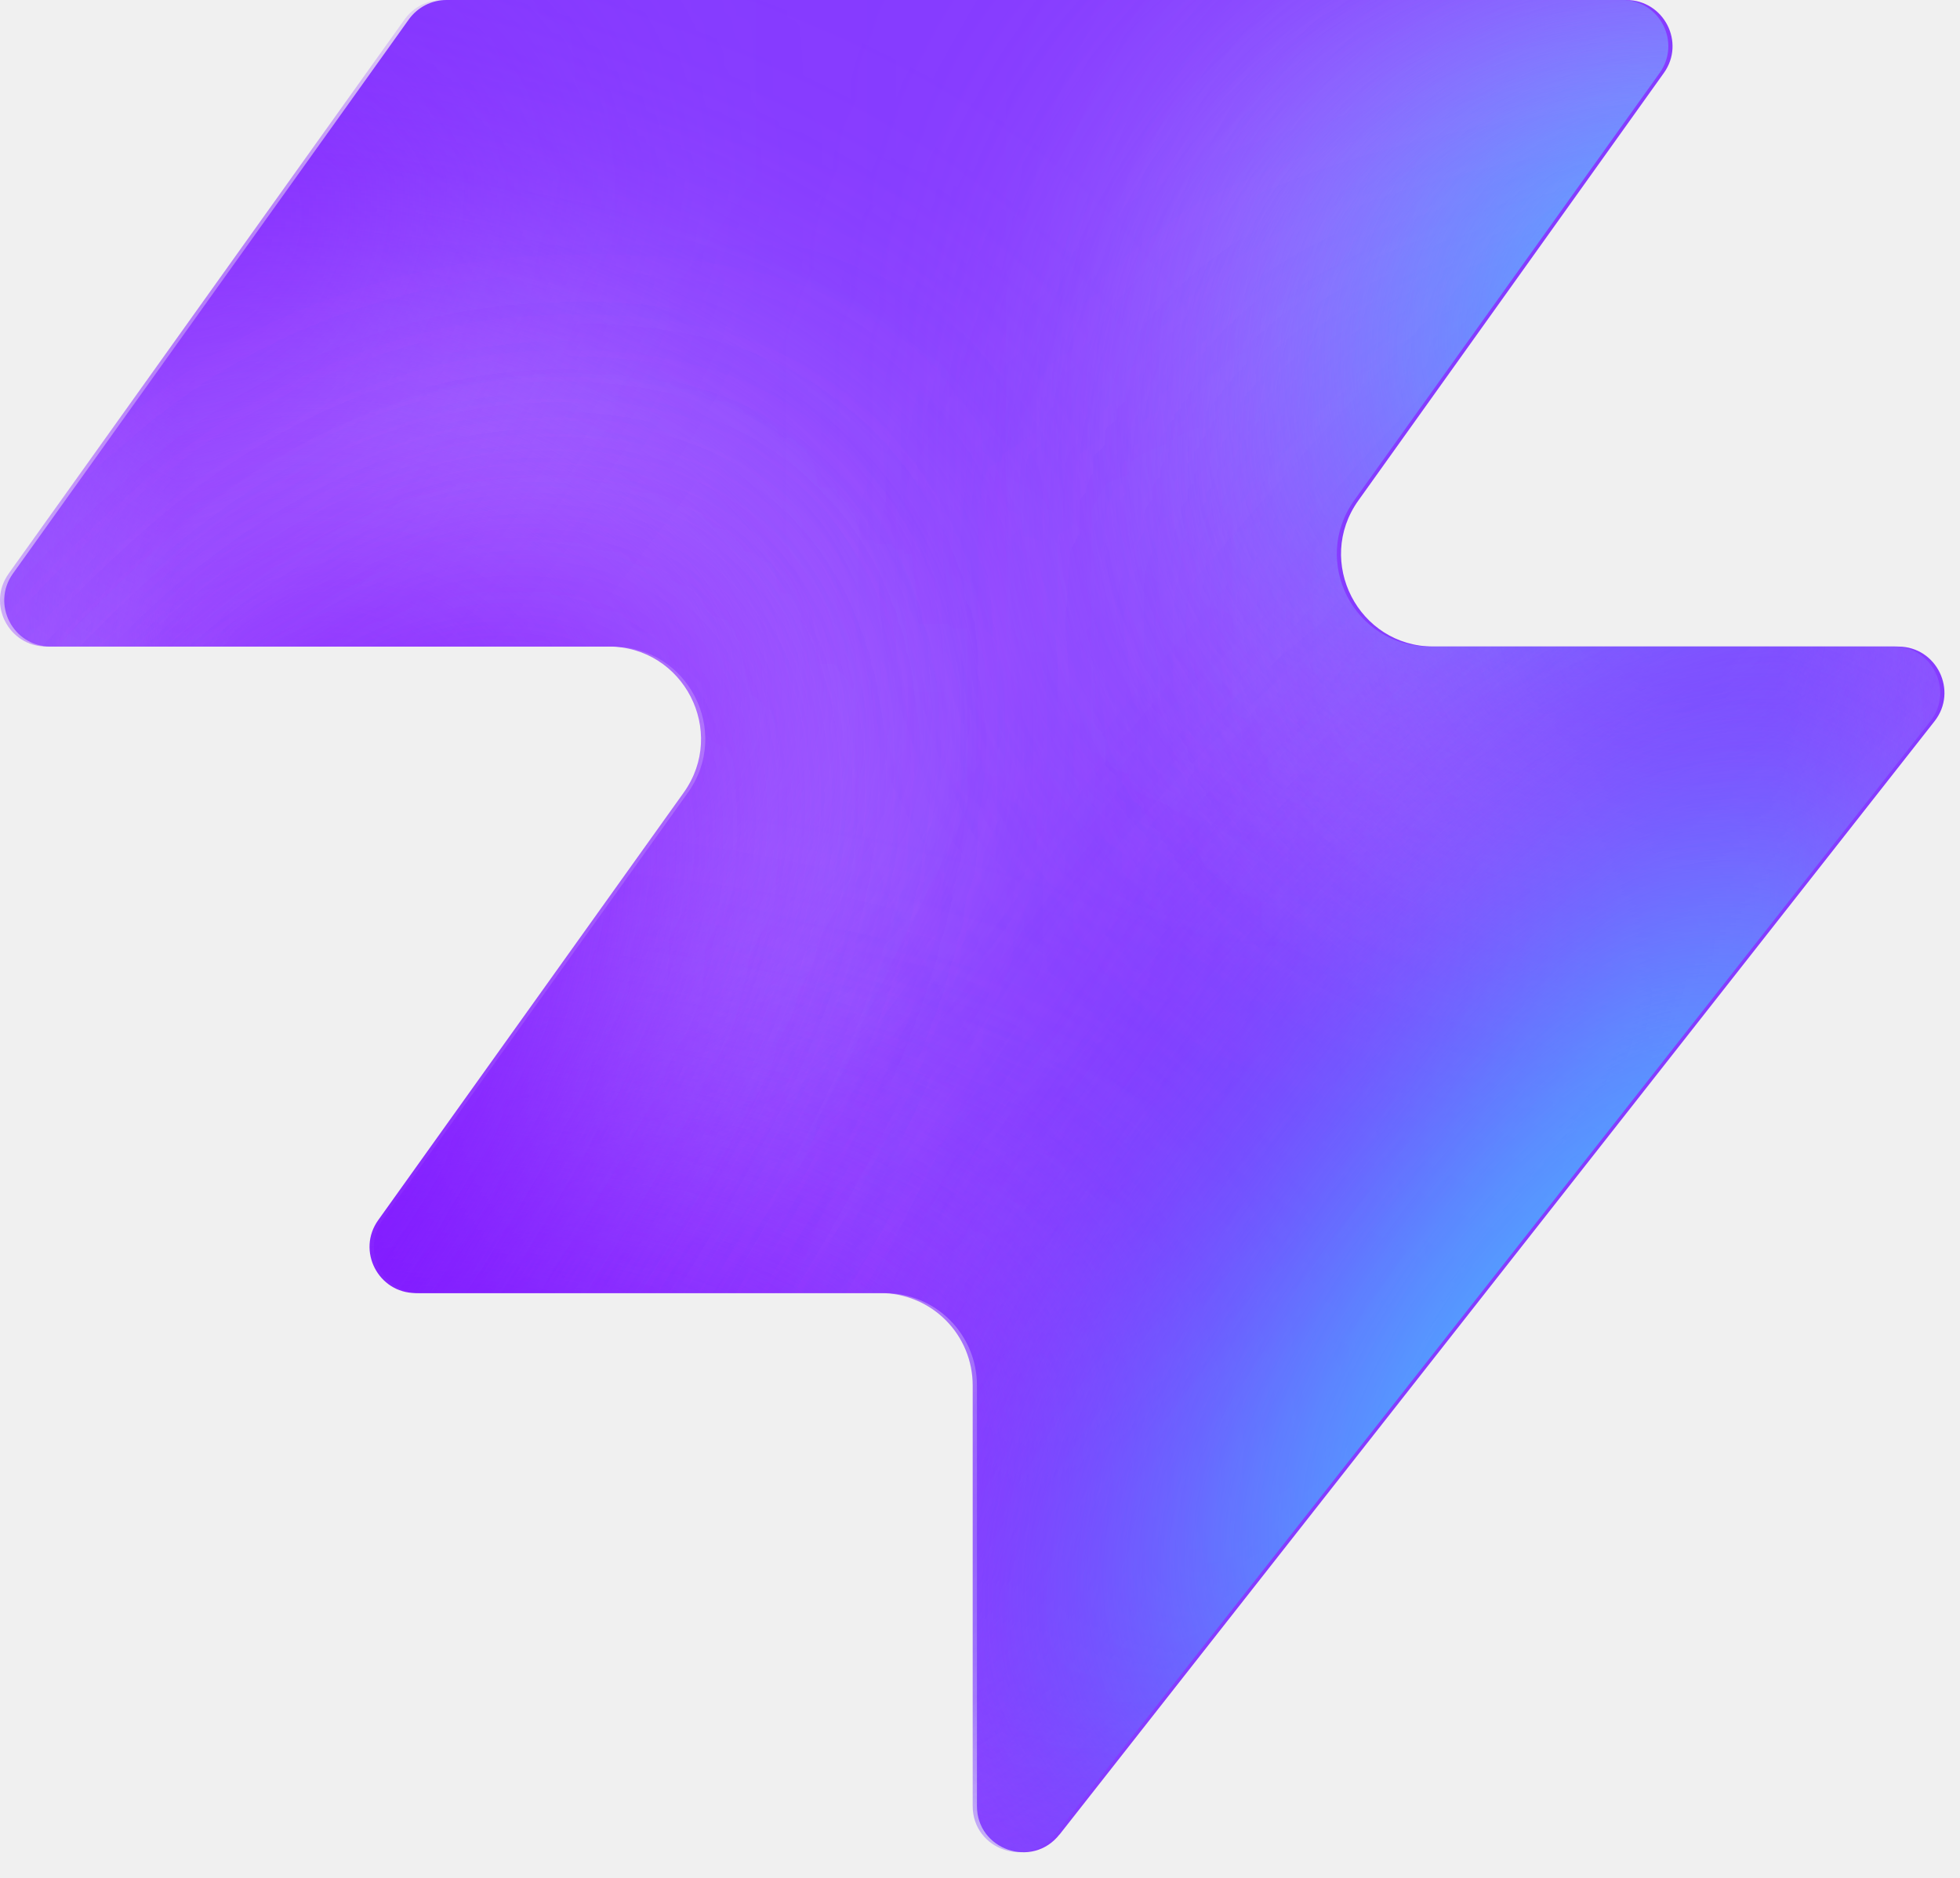
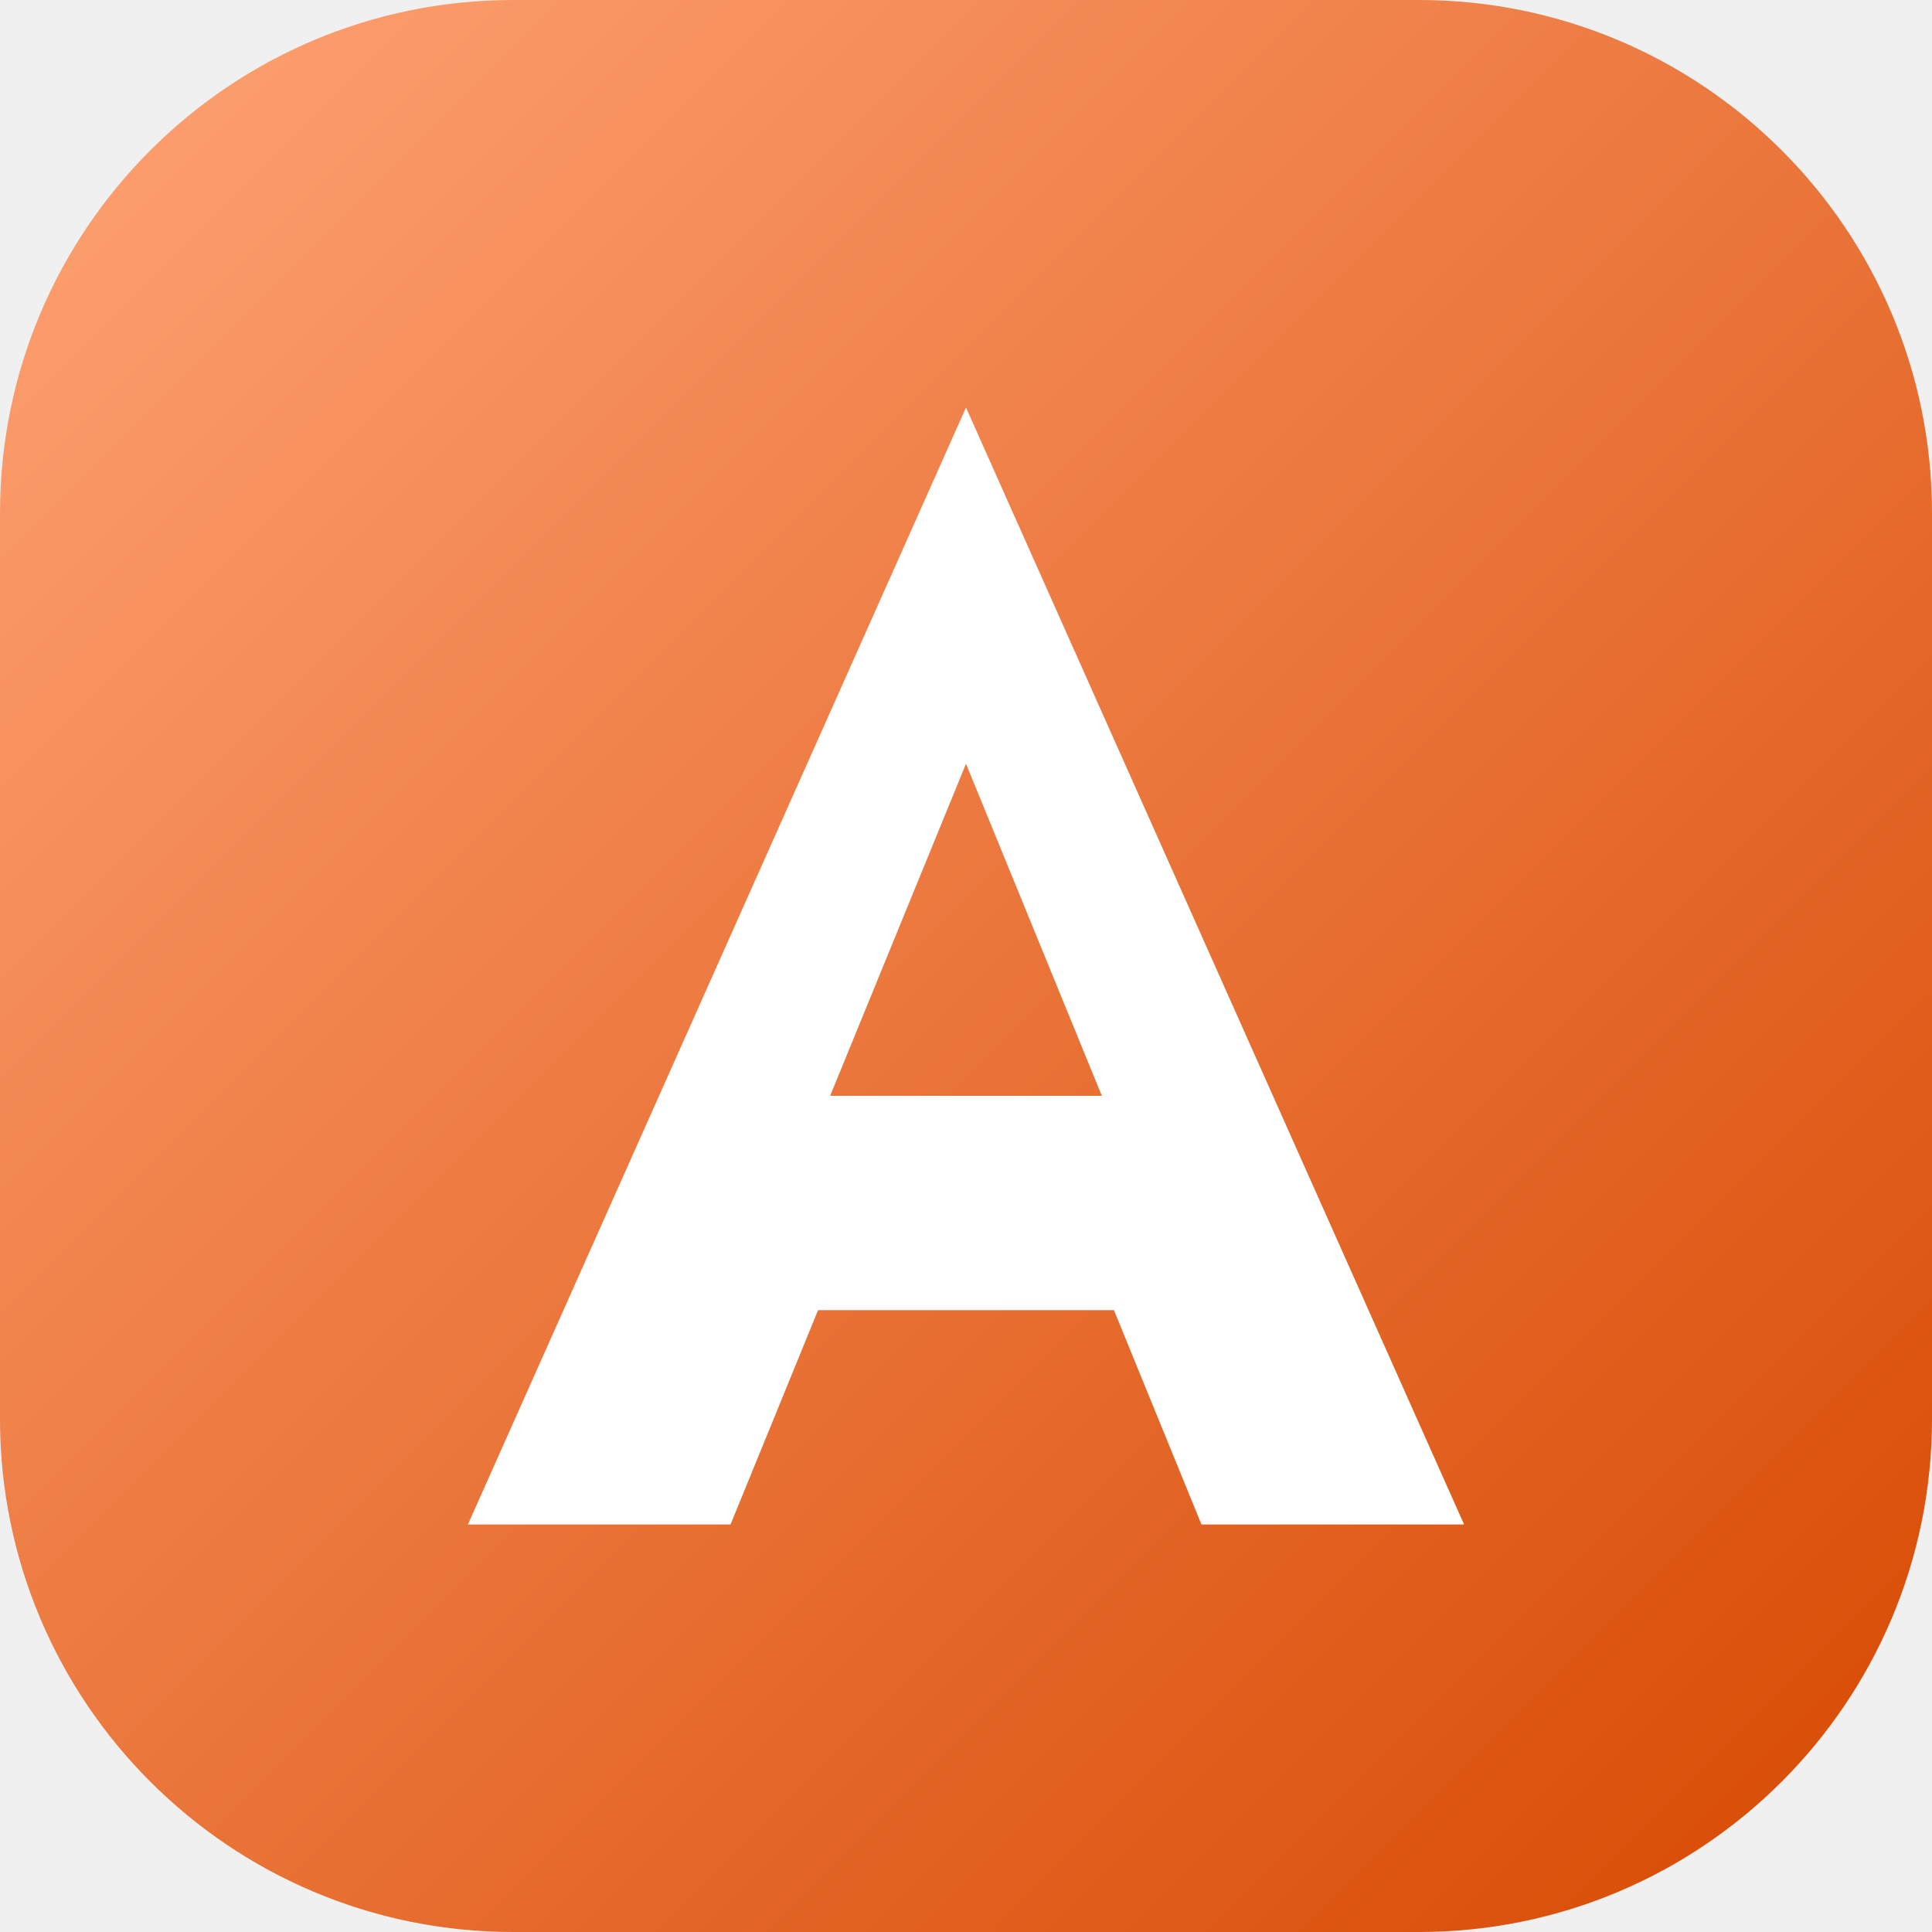
- <svg xmlns="http://www.w3.org/2000/svg" width="48" height="46" fill="none" viewBox="0 0 48 46">
-   <path fill="#863bff" d="M25.946 44.938c-.664.845-2.021.375-2.021-.698V33.937a2.26 2.26 0 0 0-2.262-2.262H10.287c-.92 0-1.456-1.04-.92-1.788l7.48-10.471c1.07-1.497 0-3.578-1.842-3.578H1.237c-.92 0-1.456-1.04-.92-1.788L10.013.474c.214-.297.556-.474.92-.474h28.894c.92 0 1.456 1.04.92 1.788l-7.48 10.471c-1.07 1.498 0 3.579 1.842 3.579h11.377c.943 0 1.473 1.088.89 1.83L25.947 44.94z" style="fill:#863bff;fill:color(display-p3 .525 .23 1);fill-opacity:1" />
-   <mask id="a" width="48" height="46" x="0" y="0" maskUnits="userSpaceOnUse" style="mask-type:alpha">
-     <path fill="#000" d="M25.842 44.938c-.664.844-2.021.375-2.021-.698V33.937a2.26 2.26 0 0 0-2.262-2.262H10.183c-.92 0-1.456-1.04-.92-1.788l7.48-10.471c1.07-1.498 0-3.579-1.842-3.579H1.133c-.92 0-1.456-1.04-.92-1.787L9.91.473c.214-.297.556-.474.92-.474h28.894c.92 0 1.456 1.04.92 1.788l-7.48 10.471c-1.07 1.498 0 3.578 1.842 3.578h11.377c.943 0 1.473 1.088.89 1.832L25.843 44.94z" style="fill:#000;fill-opacity:1" />
-   </mask>
-   <g mask="url(#a)">
-     <g filter="url(#b)">
-       <ellipse cx="5.508" cy="14.704" fill="#ede6ff" rx="5.508" ry="14.704" style="fill:#ede6ff;fill:color(display-p3 .927 .903 1);fill-opacity:1" transform="matrix(.00324 1 1 -.00324 -4.47 31.516)" />
-     </g>
-     <g filter="url(#c)">
-       <ellipse cx="10.399" cy="29.851" fill="#ede6ff" rx="10.399" ry="29.851" style="fill:#ede6ff;fill:color(display-p3 .927 .903 1);fill-opacity:1" transform="matrix(.00324 1 1 -.00324 -39.328 7.883)" />
-     </g>
-     <g filter="url(#d)">
-       <ellipse cx="5.508" cy="30.487" fill="#7e14ff" rx="5.508" ry="30.487" style="fill:#7e14ff;fill:color(display-p3 .492 .077 1);fill-opacity:1" transform="rotate(89.814 -25.913 -14.639)scale(1 -1)" />
-     </g>
-     <g filter="url(#e)">
-       <ellipse cx="5.508" cy="30.599" fill="#7e14ff" rx="5.508" ry="30.599" style="fill:#7e14ff;fill:color(display-p3 .492 .077 1);fill-opacity:1" transform="rotate(89.814 -32.644 -3.334)scale(1 -1)" />
-     </g>
-     <g filter="url(#f)">
-       <ellipse cx="5.508" cy="30.599" fill="#7e14ff" rx="5.508" ry="30.599" style="fill:#7e14ff;fill:color(display-p3 .492 .077 1);fill-opacity:1" transform="matrix(.00324 1 1 -.00324 -34.34 30.47)" />
-     </g>
-     <g filter="url(#g)">
-       <ellipse cx="14.072" cy="22.078" fill="#ede6ff" rx="14.072" ry="22.078" style="fill:#ede6ff;fill:color(display-p3 .927 .903 1);fill-opacity:1" transform="rotate(93.35 24.506 48.493)scale(-1 1)" />
-     </g>
-     <g filter="url(#h)">
-       <ellipse cx="3.47" cy="21.501" fill="#7e14ff" rx="3.47" ry="21.501" style="fill:#7e14ff;fill:color(display-p3 .492 .077 1);fill-opacity:1" transform="rotate(89.009 28.708 47.59)scale(-1 1)" />
-     </g>
-     <g filter="url(#i)">
-       <ellipse cx="3.47" cy="21.501" fill="#7e14ff" rx="3.47" ry="21.501" style="fill:#7e14ff;fill:color(display-p3 .492 .077 1);fill-opacity:1" transform="rotate(89.009 28.708 47.59)scale(-1 1)" />
-     </g>
-     <g filter="url(#j)">
-       <ellipse cx=".387" cy="8.972" fill="#7e14ff" rx="4.407" ry="29.108" style="fill:#7e14ff;fill:color(display-p3 .492 .077 1);fill-opacity:1" transform="rotate(39.51 .387 8.972)" />
-     </g>
-     <g filter="url(#k)">
-       <ellipse cx="47.523" cy="-6.092" fill="#7e14ff" rx="4.407" ry="29.108" style="fill:#7e14ff;fill:color(display-p3 .492 .077 1);fill-opacity:1" transform="rotate(37.892 47.523 -6.092)" />
-     </g>
-     <g filter="url(#l)">
-       <ellipse cx="41.412" cy="6.333" fill="#47bfff" rx="5.971" ry="9.665" style="fill:#47bfff;fill:color(display-p3 .28 .748 1);fill-opacity:1" transform="rotate(37.892 41.412 6.333)" />
-     </g>
-     <g filter="url(#m)">
-       <ellipse cx="-1.879" cy="38.332" fill="#7e14ff" rx="4.407" ry="29.108" style="fill:#7e14ff;fill:color(display-p3 .492 .077 1);fill-opacity:1" transform="rotate(37.892 -1.88 38.332)" />
-     </g>
-     <g filter="url(#n)">
-       <ellipse cx="-1.879" cy="38.332" fill="#7e14ff" rx="4.407" ry="29.108" style="fill:#7e14ff;fill:color(display-p3 .492 .077 1);fill-opacity:1" transform="rotate(37.892 -1.88 38.332)" />
-     </g>
-     <g filter="url(#o)">
-       <ellipse cx="35.651" cy="29.907" fill="#7e14ff" rx="4.407" ry="29.108" style="fill:#7e14ff;fill:color(display-p3 .492 .077 1);fill-opacity:1" transform="rotate(37.892 35.651 29.907)" />
-     </g>
-     <g filter="url(#p)">
-       <ellipse cx="38.418" cy="32.4" fill="#47bfff" rx="5.971" ry="15.297" style="fill:#47bfff;fill:color(display-p3 .28 .748 1);fill-opacity:1" transform="rotate(37.892 38.418 32.4)" />
-     </g>
-   </g>
+ <svg xmlns="http://www.w3.org/2000/svg" viewBox="0 0 64 64" width="64" height="64">
  <defs>
-     <filter id="b" width="60.045" height="41.654" x="-19.77" y="16.149" color-interpolation-filters="sRGB" filterUnits="userSpaceOnUse">
-       <feFlood flood-opacity="0" result="BackgroundImageFix" />
-       <feBlend in="SourceGraphic" in2="BackgroundImageFix" result="shape" />
-       <feGaussianBlur result="effect1_foregroundBlur_2002_17158" stdDeviation="7.659" />
-     </filter>
-     <filter id="c" width="90.34" height="51.437" x="-54.613" y="-7.533" color-interpolation-filters="sRGB" filterUnits="userSpaceOnUse">
-       <feFlood flood-opacity="0" result="BackgroundImageFix" />
-       <feBlend in="SourceGraphic" in2="BackgroundImageFix" result="shape" />
-       <feGaussianBlur result="effect1_foregroundBlur_2002_17158" stdDeviation="7.659" />
-     </filter>
-     <filter id="d" width="79.355" height="29.4" x="-49.64" y="2.03" color-interpolation-filters="sRGB" filterUnits="userSpaceOnUse">
-       <feFlood flood-opacity="0" result="BackgroundImageFix" />
-       <feBlend in="SourceGraphic" in2="BackgroundImageFix" result="shape" />
-       <feGaussianBlur result="effect1_foregroundBlur_2002_17158" stdDeviation="4.596" />
-     </filter>
-     <filter id="e" width="79.579" height="29.4" x="-45.045" y="20.029" color-interpolation-filters="sRGB" filterUnits="userSpaceOnUse">
-       <feFlood flood-opacity="0" result="BackgroundImageFix" />
-       <feBlend in="SourceGraphic" in2="BackgroundImageFix" result="shape" />
-       <feGaussianBlur result="effect1_foregroundBlur_2002_17158" stdDeviation="4.596" />
-     </filter>
-     <filter id="f" width="79.579" height="29.4" x="-43.513" y="21.178" color-interpolation-filters="sRGB" filterUnits="userSpaceOnUse">
-       <feFlood flood-opacity="0" result="BackgroundImageFix" />
-       <feBlend in="SourceGraphic" in2="BackgroundImageFix" result="shape" />
-       <feGaussianBlur result="effect1_foregroundBlur_2002_17158" stdDeviation="4.596" />
-     </filter>
-     <filter id="g" width="74.749" height="58.852" x="15.756" y="-17.901" color-interpolation-filters="sRGB" filterUnits="userSpaceOnUse">
-       <feFlood flood-opacity="0" result="BackgroundImageFix" />
-       <feBlend in="SourceGraphic" in2="BackgroundImageFix" result="shape" />
-       <feGaussianBlur result="effect1_foregroundBlur_2002_17158" stdDeviation="7.659" />
-     </filter>
-     <filter id="h" width="61.377" height="25.362" x="23.548" y="2.284" color-interpolation-filters="sRGB" filterUnits="userSpaceOnUse">
-       <feFlood flood-opacity="0" result="BackgroundImageFix" />
-       <feBlend in="SourceGraphic" in2="BackgroundImageFix" result="shape" />
-       <feGaussianBlur result="effect1_foregroundBlur_2002_17158" stdDeviation="4.596" />
-     </filter>
-     <filter id="i" width="61.377" height="25.362" x="23.548" y="2.284" color-interpolation-filters="sRGB" filterUnits="userSpaceOnUse">
-       <feFlood flood-opacity="0" result="BackgroundImageFix" />
-       <feBlend in="SourceGraphic" in2="BackgroundImageFix" result="shape" />
-       <feGaussianBlur result="effect1_foregroundBlur_2002_17158" stdDeviation="4.596" />
-     </filter>
-     <filter id="j" width="56.045" height="63.649" x="-27.636" y="-22.853" color-interpolation-filters="sRGB" filterUnits="userSpaceOnUse">
-       <feFlood flood-opacity="0" result="BackgroundImageFix" />
-       <feBlend in="SourceGraphic" in2="BackgroundImageFix" result="shape" />
-       <feGaussianBlur result="effect1_foregroundBlur_2002_17158" stdDeviation="4.596" />
-     </filter>
-     <filter id="k" width="54.814" height="64.646" x="20.116" y="-38.415" color-interpolation-filters="sRGB" filterUnits="userSpaceOnUse">
-       <feFlood flood-opacity="0" result="BackgroundImageFix" />
-       <feBlend in="SourceGraphic" in2="BackgroundImageFix" result="shape" />
-       <feGaussianBlur result="effect1_foregroundBlur_2002_17158" stdDeviation="4.596" />
-     </filter>
-     <filter id="l" width="33.541" height="35.313" x="24.641" y="-11.323" color-interpolation-filters="sRGB" filterUnits="userSpaceOnUse">
-       <feFlood flood-opacity="0" result="BackgroundImageFix" />
-       <feBlend in="SourceGraphic" in2="BackgroundImageFix" result="shape" />
-       <feGaussianBlur result="effect1_foregroundBlur_2002_17158" stdDeviation="4.596" />
-     </filter>
-     <filter id="m" width="54.814" height="64.646" x="-29.286" y="6.009" color-interpolation-filters="sRGB" filterUnits="userSpaceOnUse">
-       <feFlood flood-opacity="0" result="BackgroundImageFix" />
-       <feBlend in="SourceGraphic" in2="BackgroundImageFix" result="shape" />
-       <feGaussianBlur result="effect1_foregroundBlur_2002_17158" stdDeviation="4.596" />
-     </filter>
-     <filter id="n" width="54.814" height="64.646" x="-29.286" y="6.009" color-interpolation-filters="sRGB" filterUnits="userSpaceOnUse">
-       <feFlood flood-opacity="0" result="BackgroundImageFix" />
-       <feBlend in="SourceGraphic" in2="BackgroundImageFix" result="shape" />
-       <feGaussianBlur result="effect1_foregroundBlur_2002_17158" stdDeviation="4.596" />
-     </filter>
-     <filter id="o" width="54.814" height="64.646" x="8.244" y="-2.416" color-interpolation-filters="sRGB" filterUnits="userSpaceOnUse">
-       <feFlood flood-opacity="0" result="BackgroundImageFix" />
-       <feBlend in="SourceGraphic" in2="BackgroundImageFix" result="shape" />
-       <feGaussianBlur result="effect1_foregroundBlur_2002_17158" stdDeviation="4.596" />
-     </filter>
-     <filter id="p" width="39.409" height="43.623" x="18.713" y="10.588" color-interpolation-filters="sRGB" filterUnits="userSpaceOnUse">
-       <feFlood flood-opacity="0" result="BackgroundImageFix" />
-       <feBlend in="SourceGraphic" in2="BackgroundImageFix" result="shape" />
-       <feGaussianBlur result="effect1_foregroundBlur_2002_17158" stdDeviation="4.596" />
-     </filter>
+     <linearGradient id="g" x1="0" y1="0" x2="1" y2="1">
+       <stop offset="0" stop-color="#ffa476" />
+       <stop offset="1" stop-color="#d64800" />
+     </linearGradient>
  </defs>
+   <rect width="64" height="64" rx="17" fill="url(#g)" />
+   <path d="M32 13.5 48.5 50.5h-8.7l-2.9-7.1H27.1l-2.9 7.1h-8.7L32 13.5Zm0 11.8-4.5 11h9l-4.5-11Z" fill="#fff" />
</svg>
